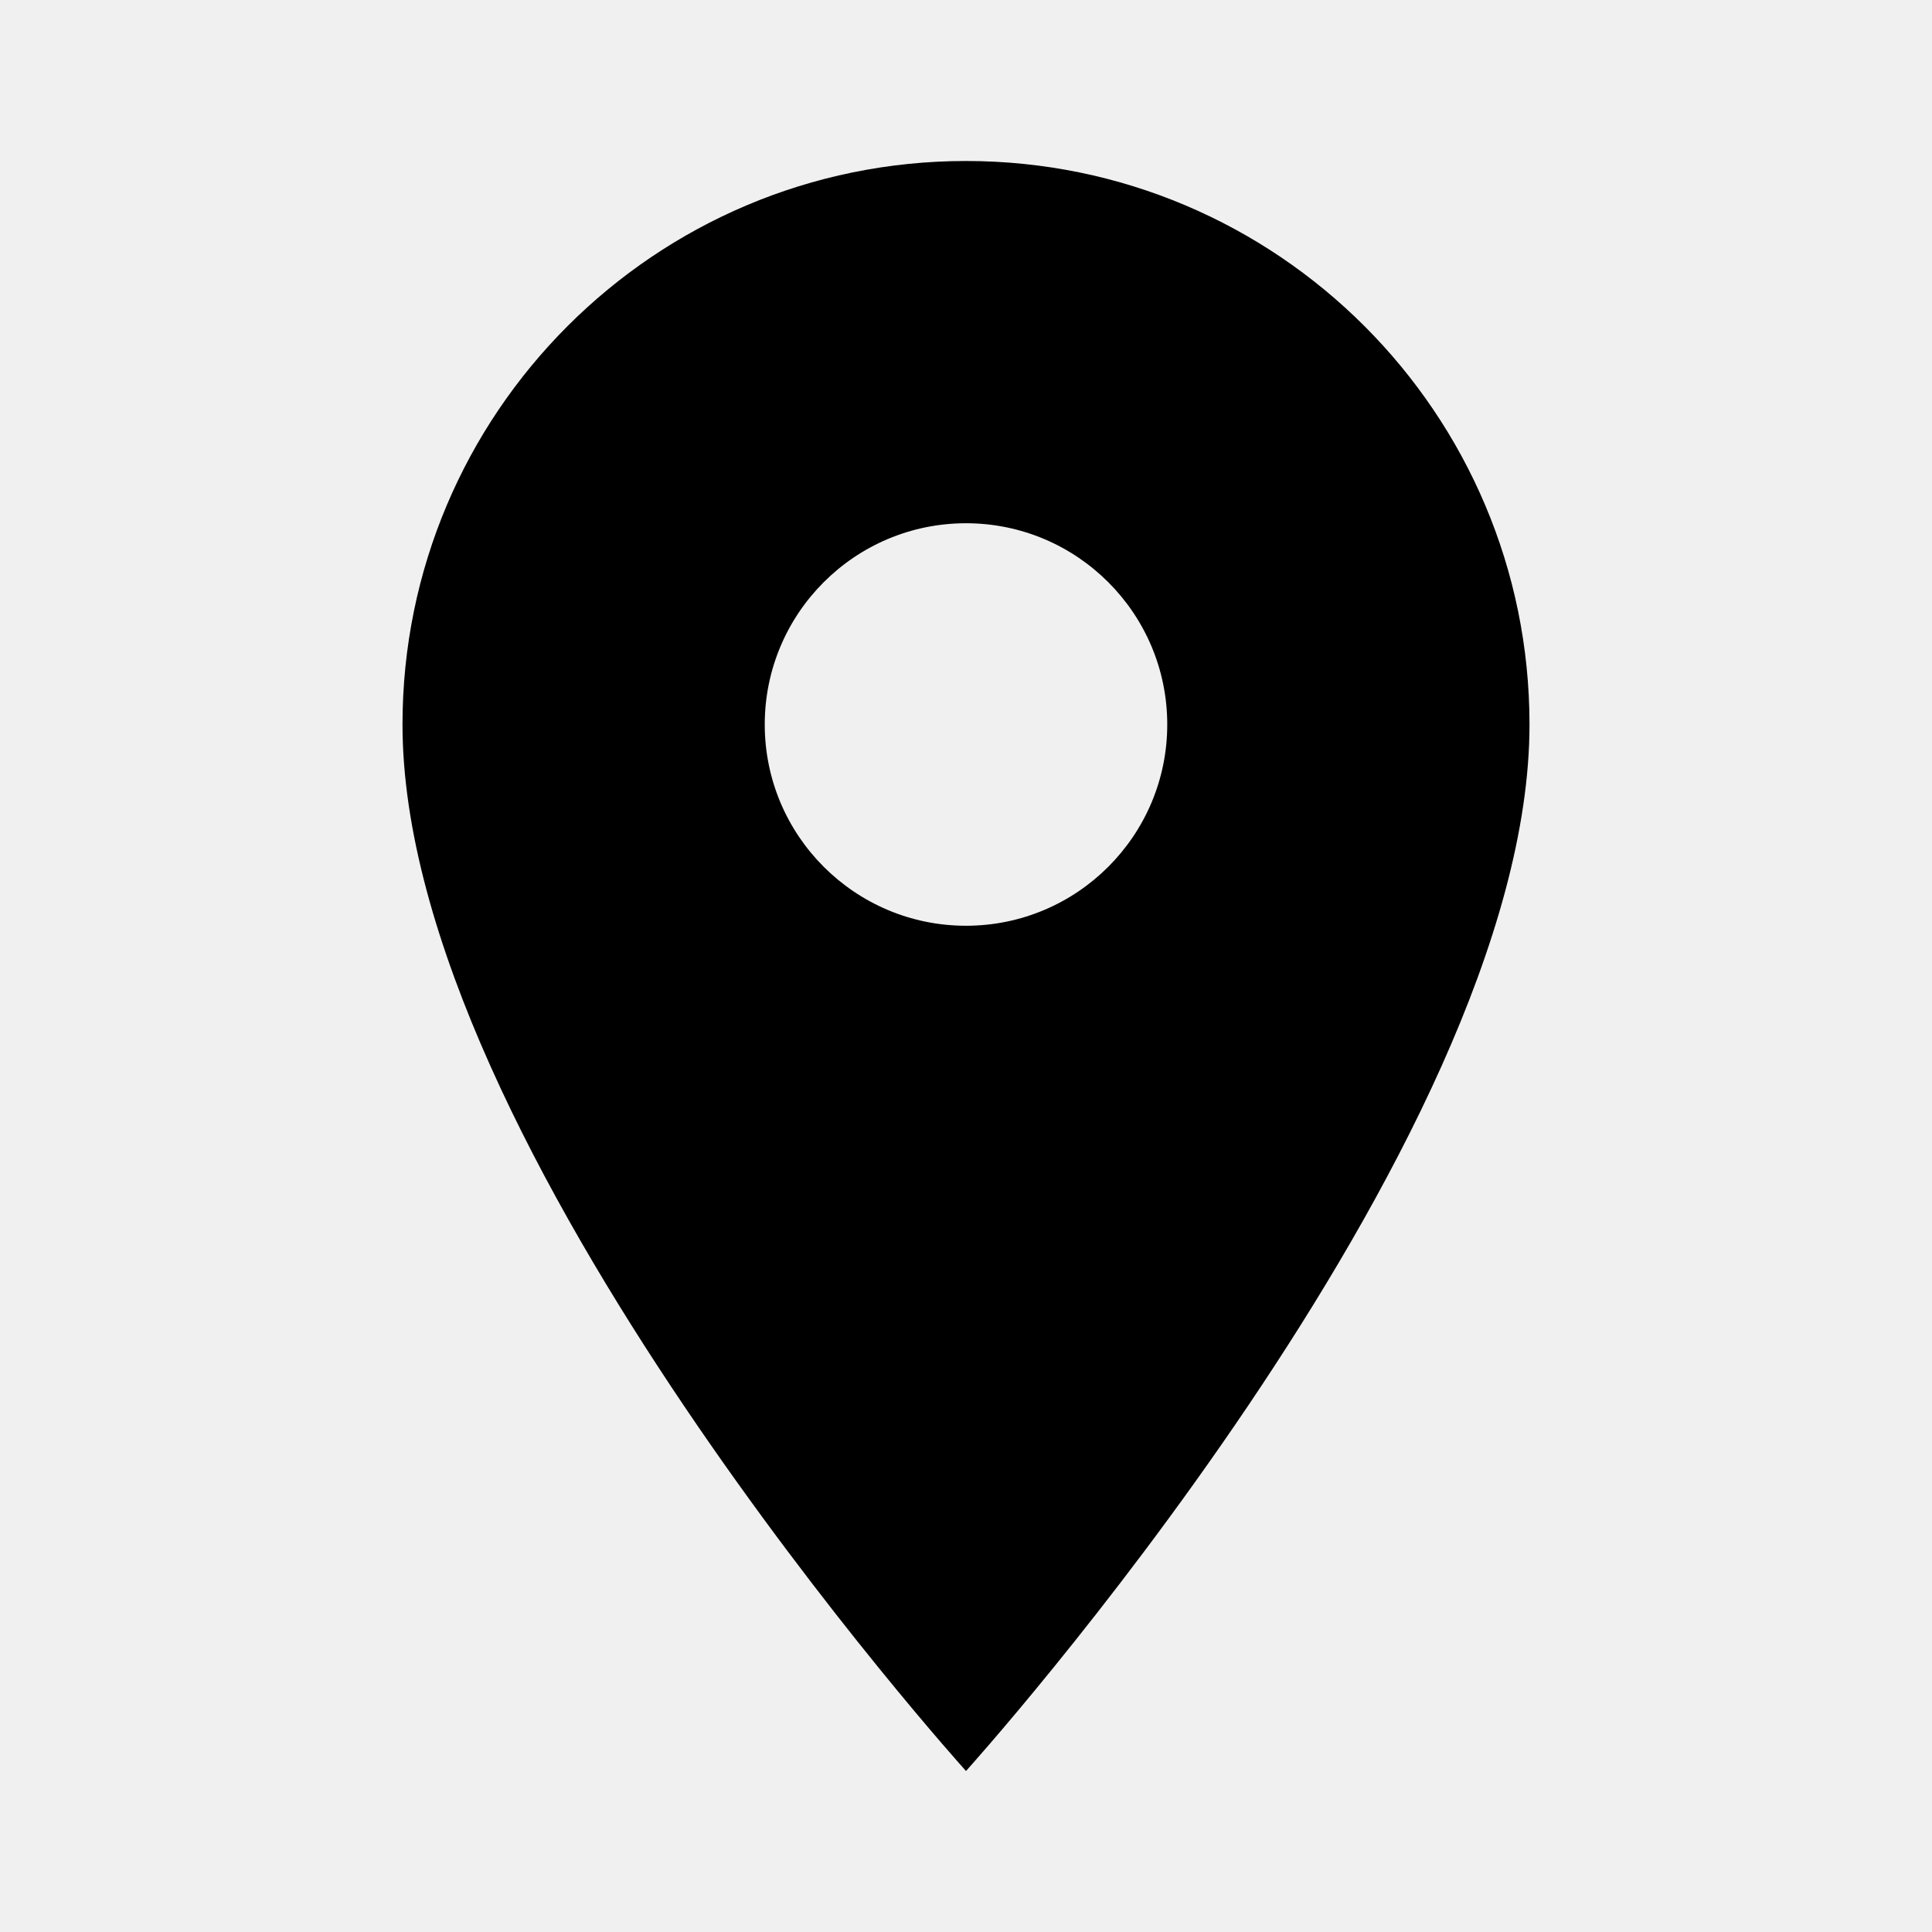
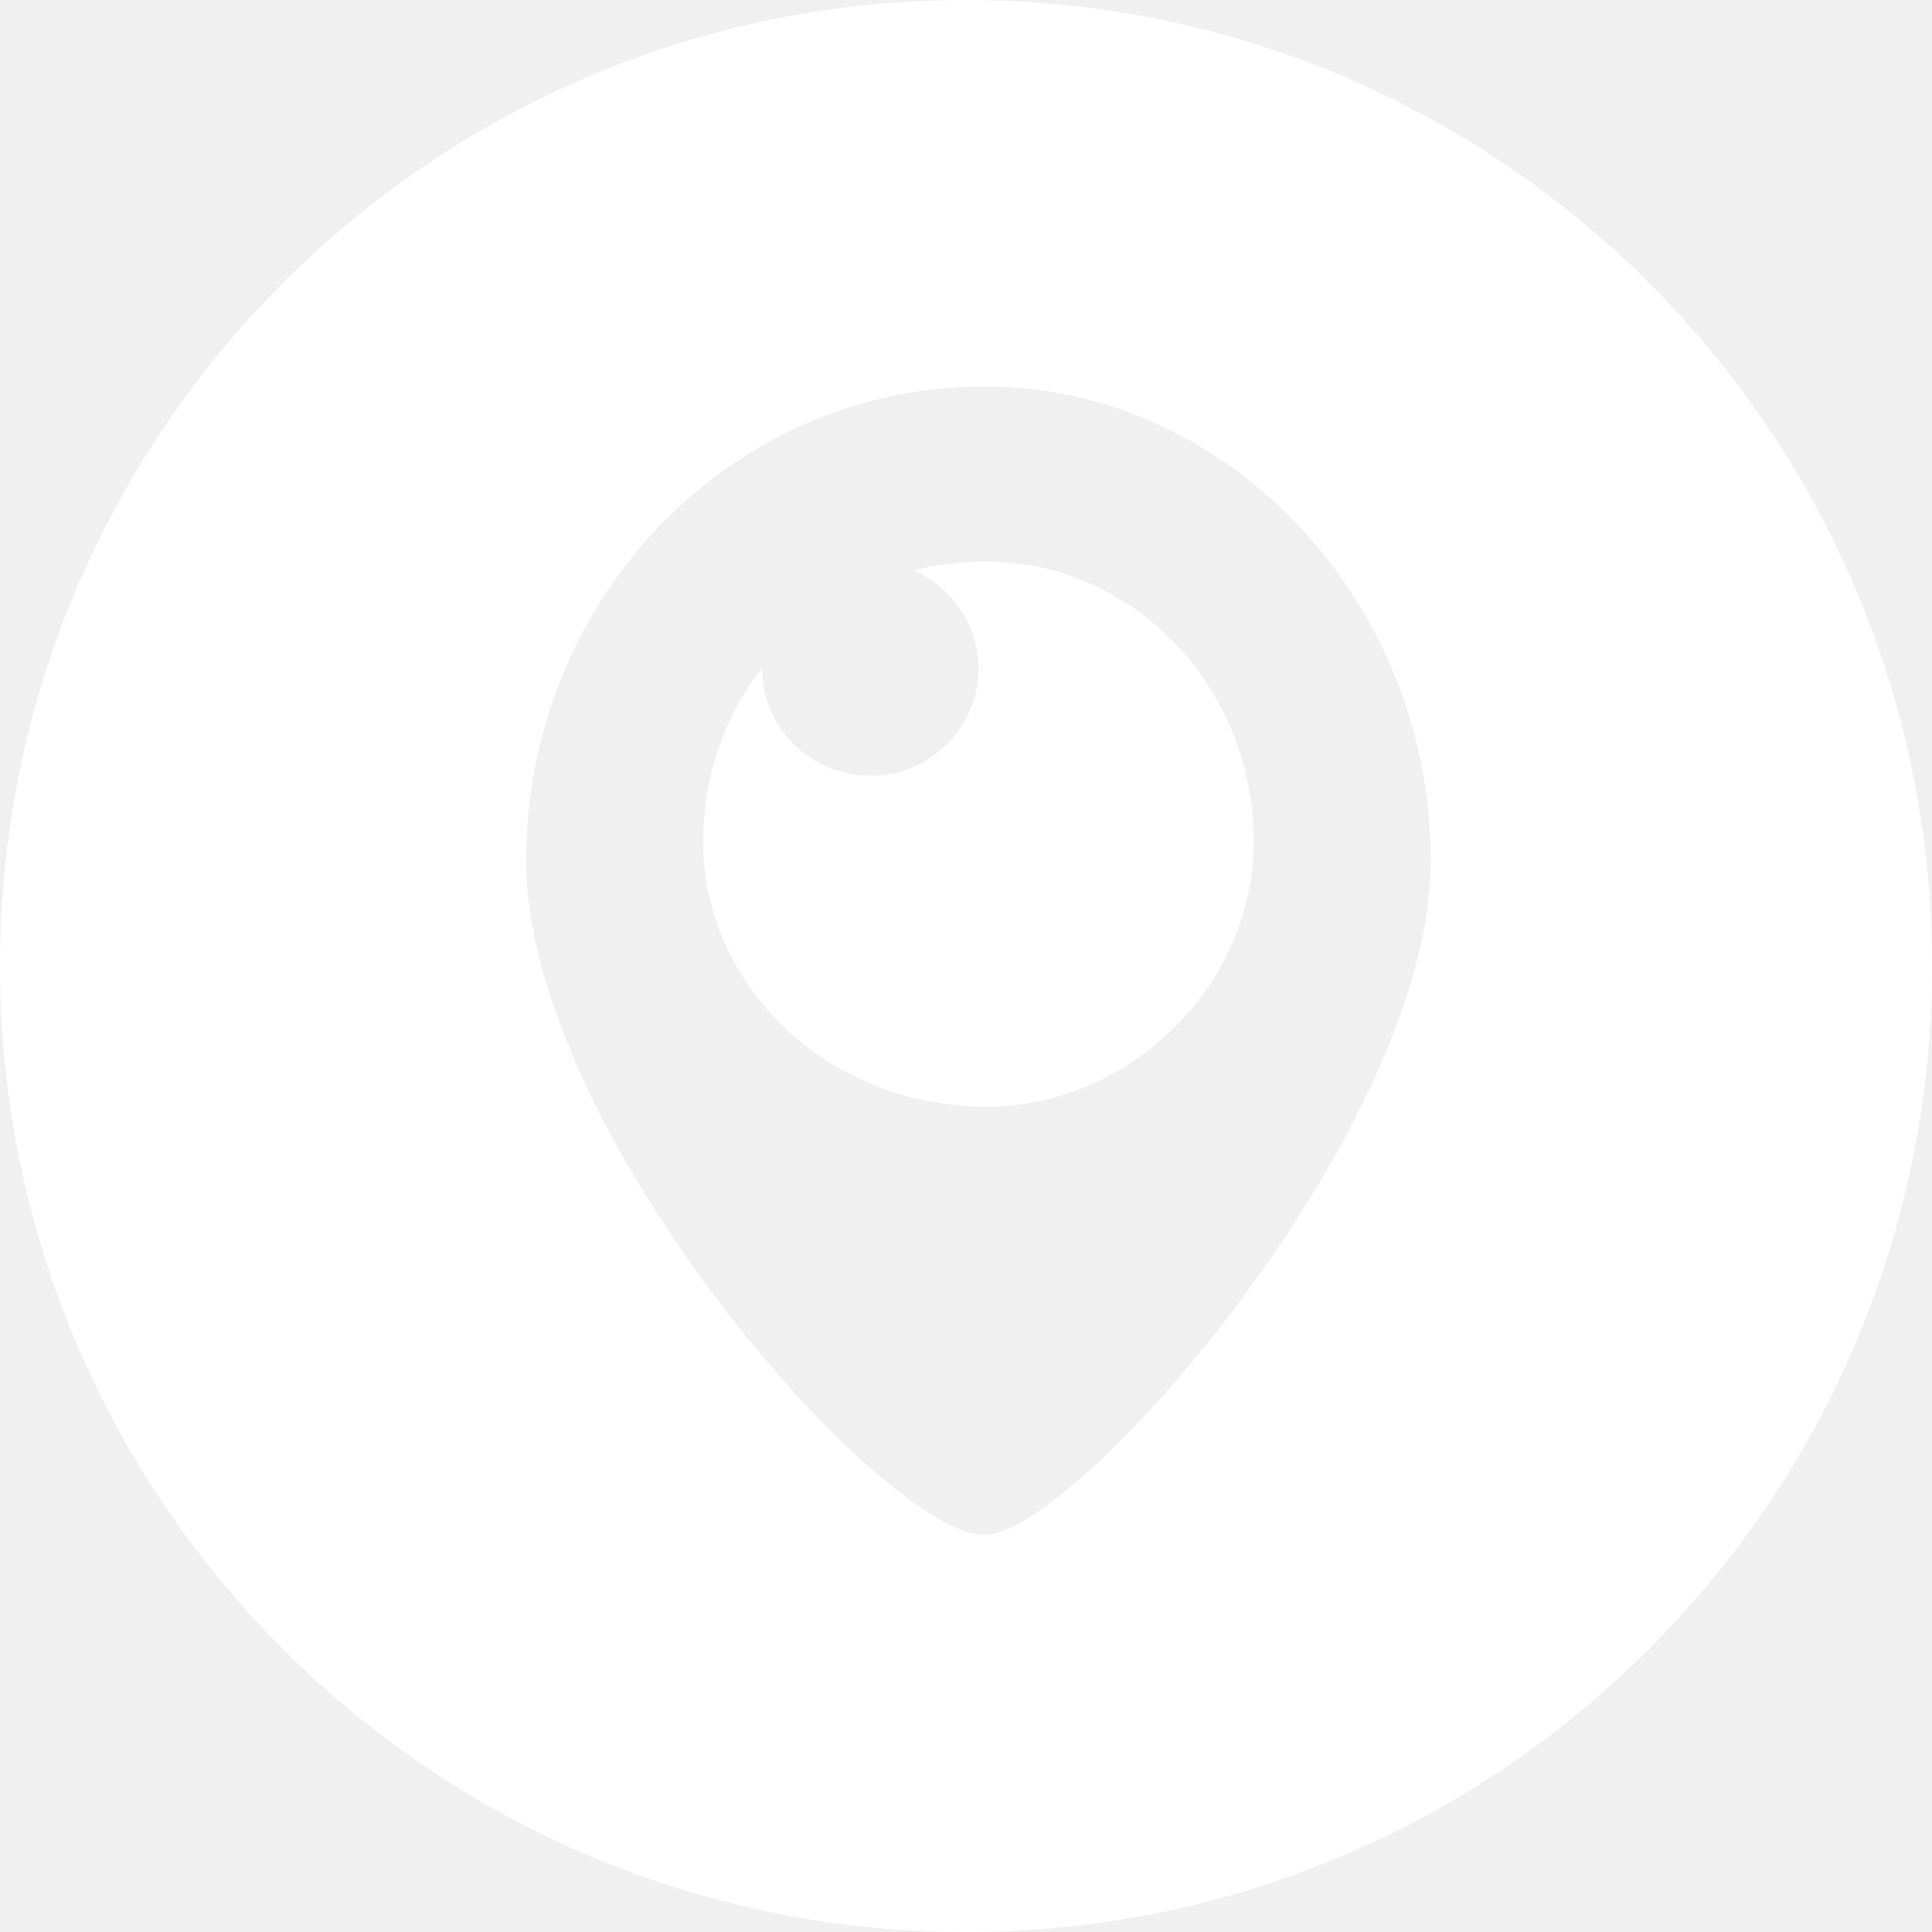
- <svg xmlns="http://www.w3.org/2000/svg" width="20" height="20" viewBox="0 0 48 48" fill="none">
-   <g clip-path="url(#clip0_0_2594)">
-     <path d="M24 4C16.27 4 10 10.27 10 18C10 28.5 24 44 24 44C24 44 38 28.5 38 18C38 10.27 31.73 4 24 4ZM24 23C21.24 23 19 20.76 19 18C19 15.24 21.24 13 24 13C26.76 13 29 15.24 29 18C29 20.76 26.76 23 24 23Z" fill="black" />
-   </g>
-   <defs>
-     <clipPath id="clip0_0_2594">
-       <rect width="48" height="48" fill="white" />
-     </clipPath>
-   </defs>
+ <svg xmlns="http://www.w3.org/2000/svg" width="48" height="48" viewBox="0 0 48 48" fill="none">
+   <path fill-rule="evenodd" clip-rule="evenodd" d="M0 24C0 37.255 10.745 48 24 48C37.255 48 48 37.255 48 24C48 10.745 37.255 0 24 0C10.745 0 0 10.745 0 24ZM35.546 21.376C35.546 28.102 26.7 38.136 24.467 38.136C21.919 38.136 13.072 28.102 13.072 21.376C13.072 14.937 18.103 9.6 24.467 9.6C30.515 9.6 35.546 14.937 35.546 21.376Z" fill="white" />
+   <path d="M18.935 16.591C18.011 17.768 17.469 19.263 17.469 20.918C17.469 24.464 20.531 27.495 24.505 27.495C28.087 27.495 31.149 24.464 31.149 20.918C31.149 16.985 28.087 13.953 24.505 13.953C23.875 13.953 23.268 14.029 22.693 14.173C23.644 14.582 24.309 15.521 24.309 16.613C24.309 18.082 23.106 19.273 21.622 19.273C20.138 19.273 18.935 18.082 18.935 16.613C18.935 16.606 18.935 16.598 18.935 16.591Z" fill="white" />
</svg>
